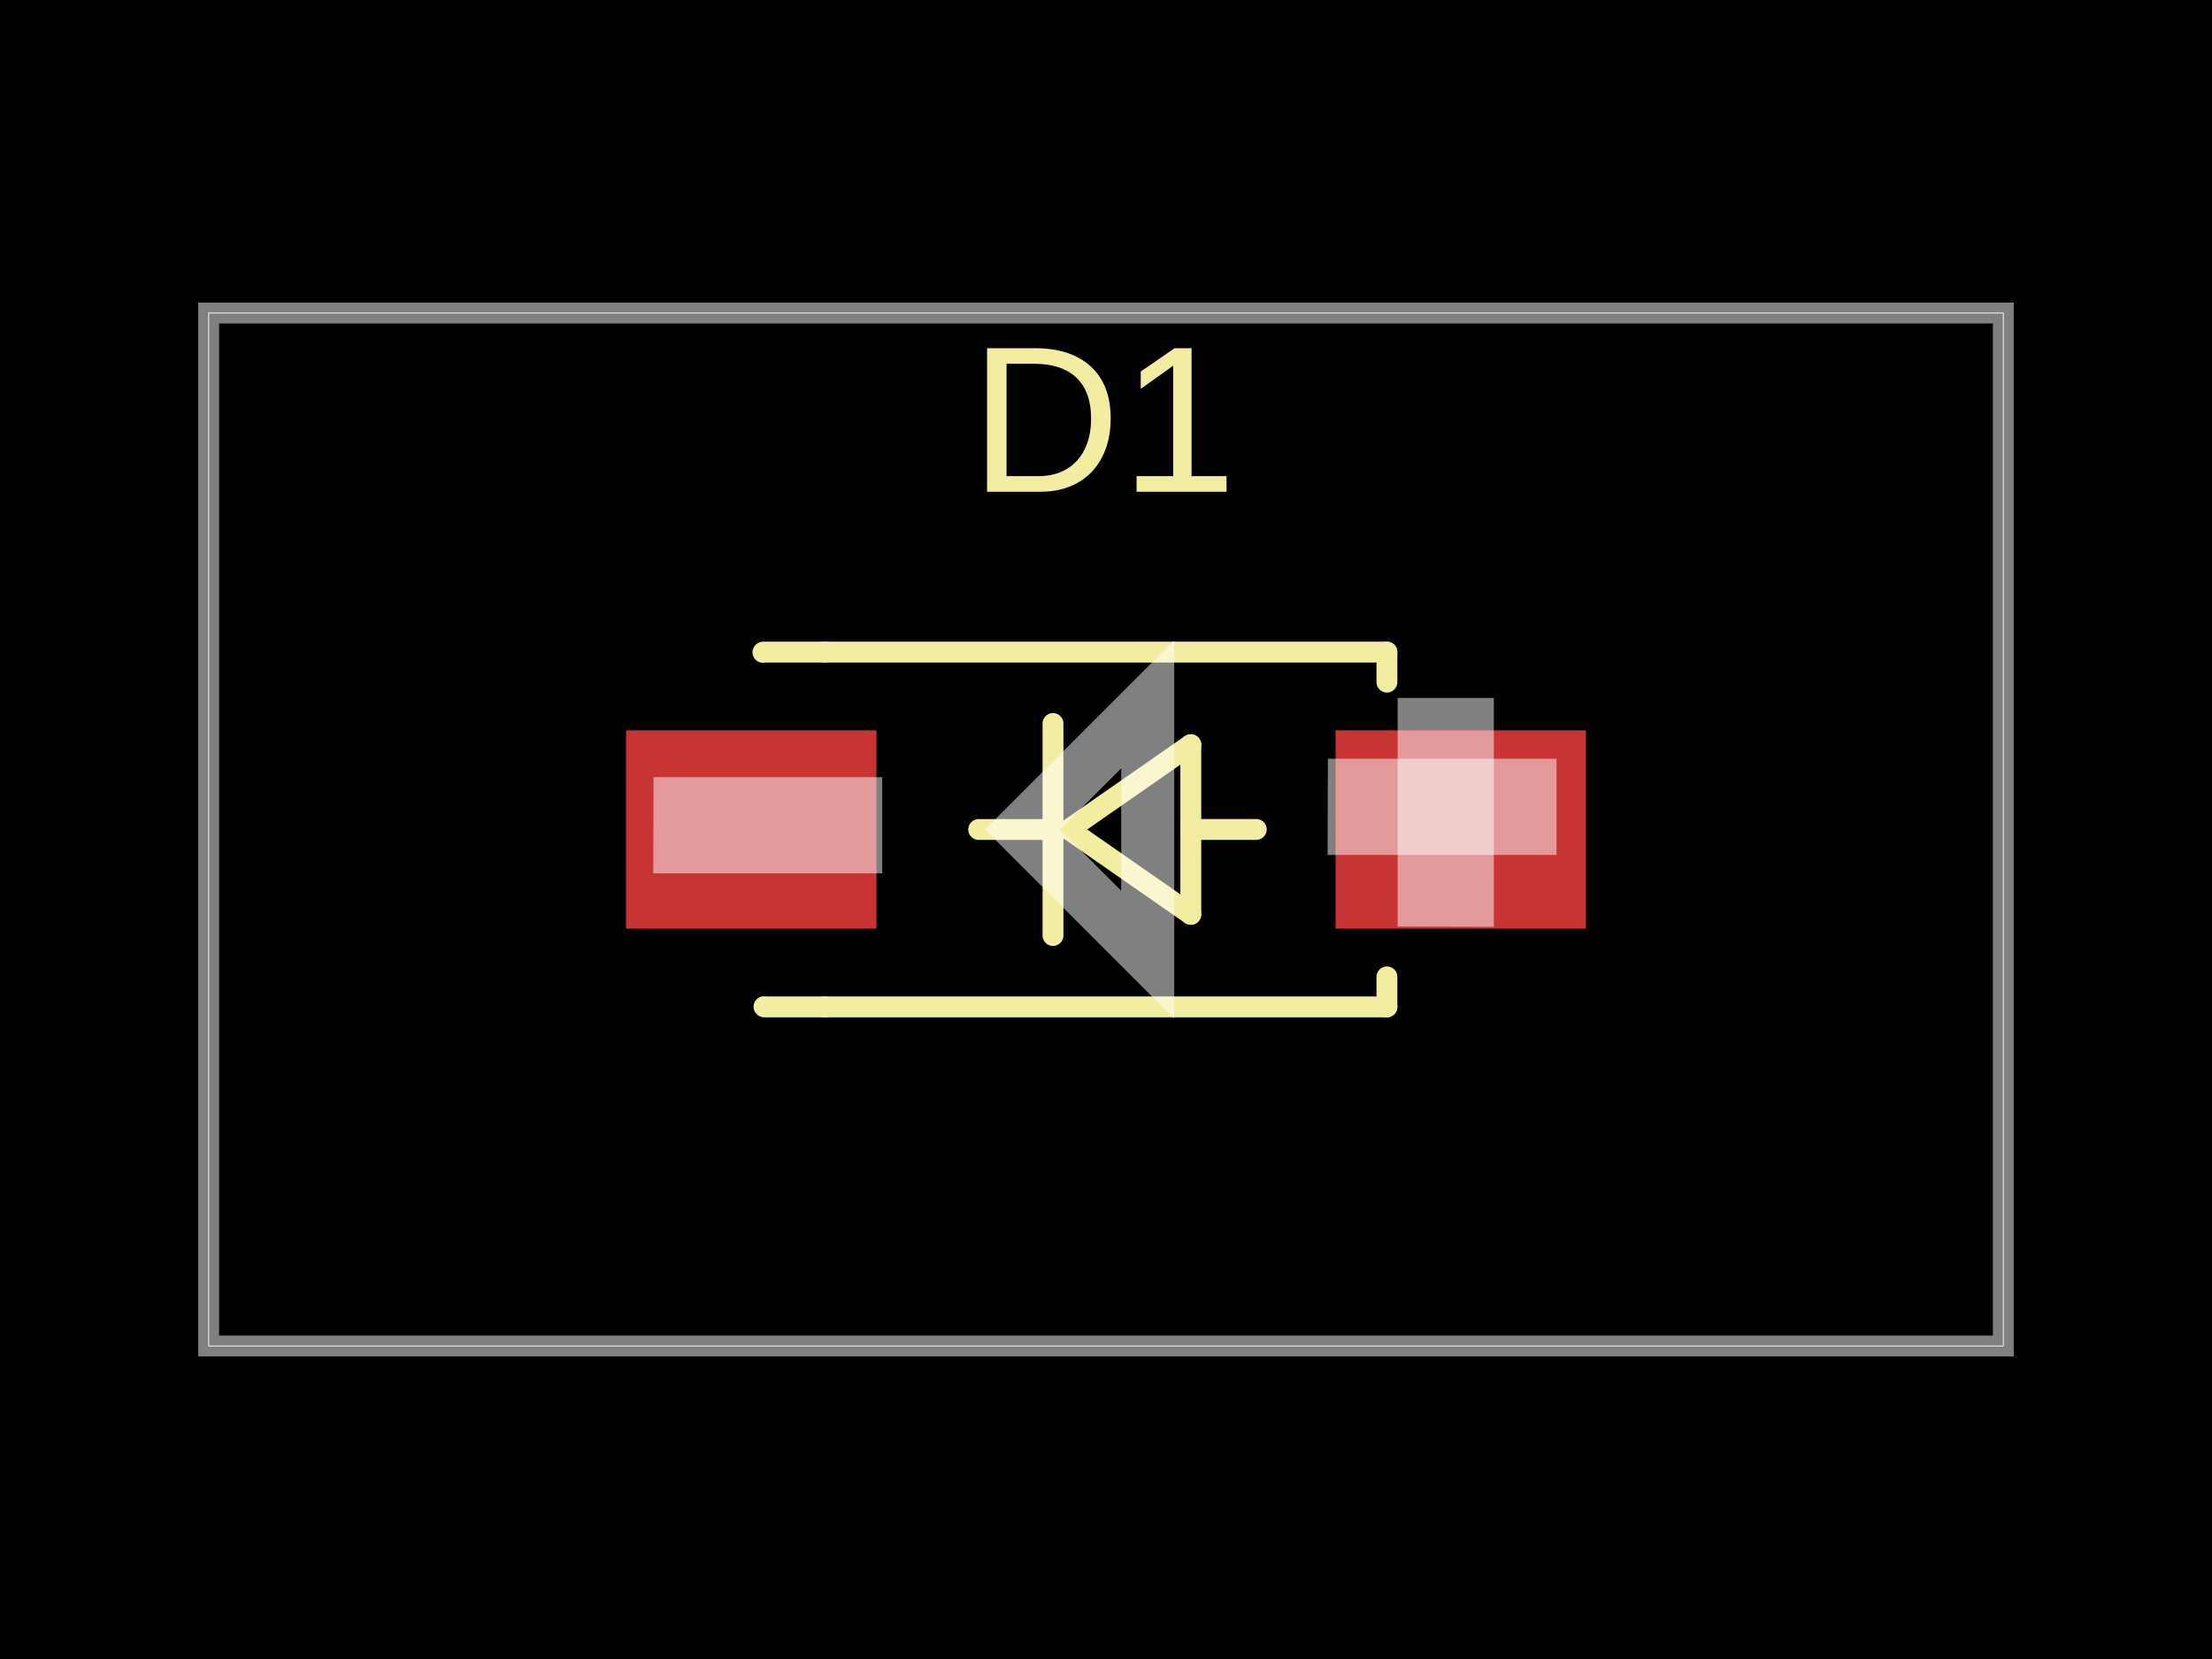
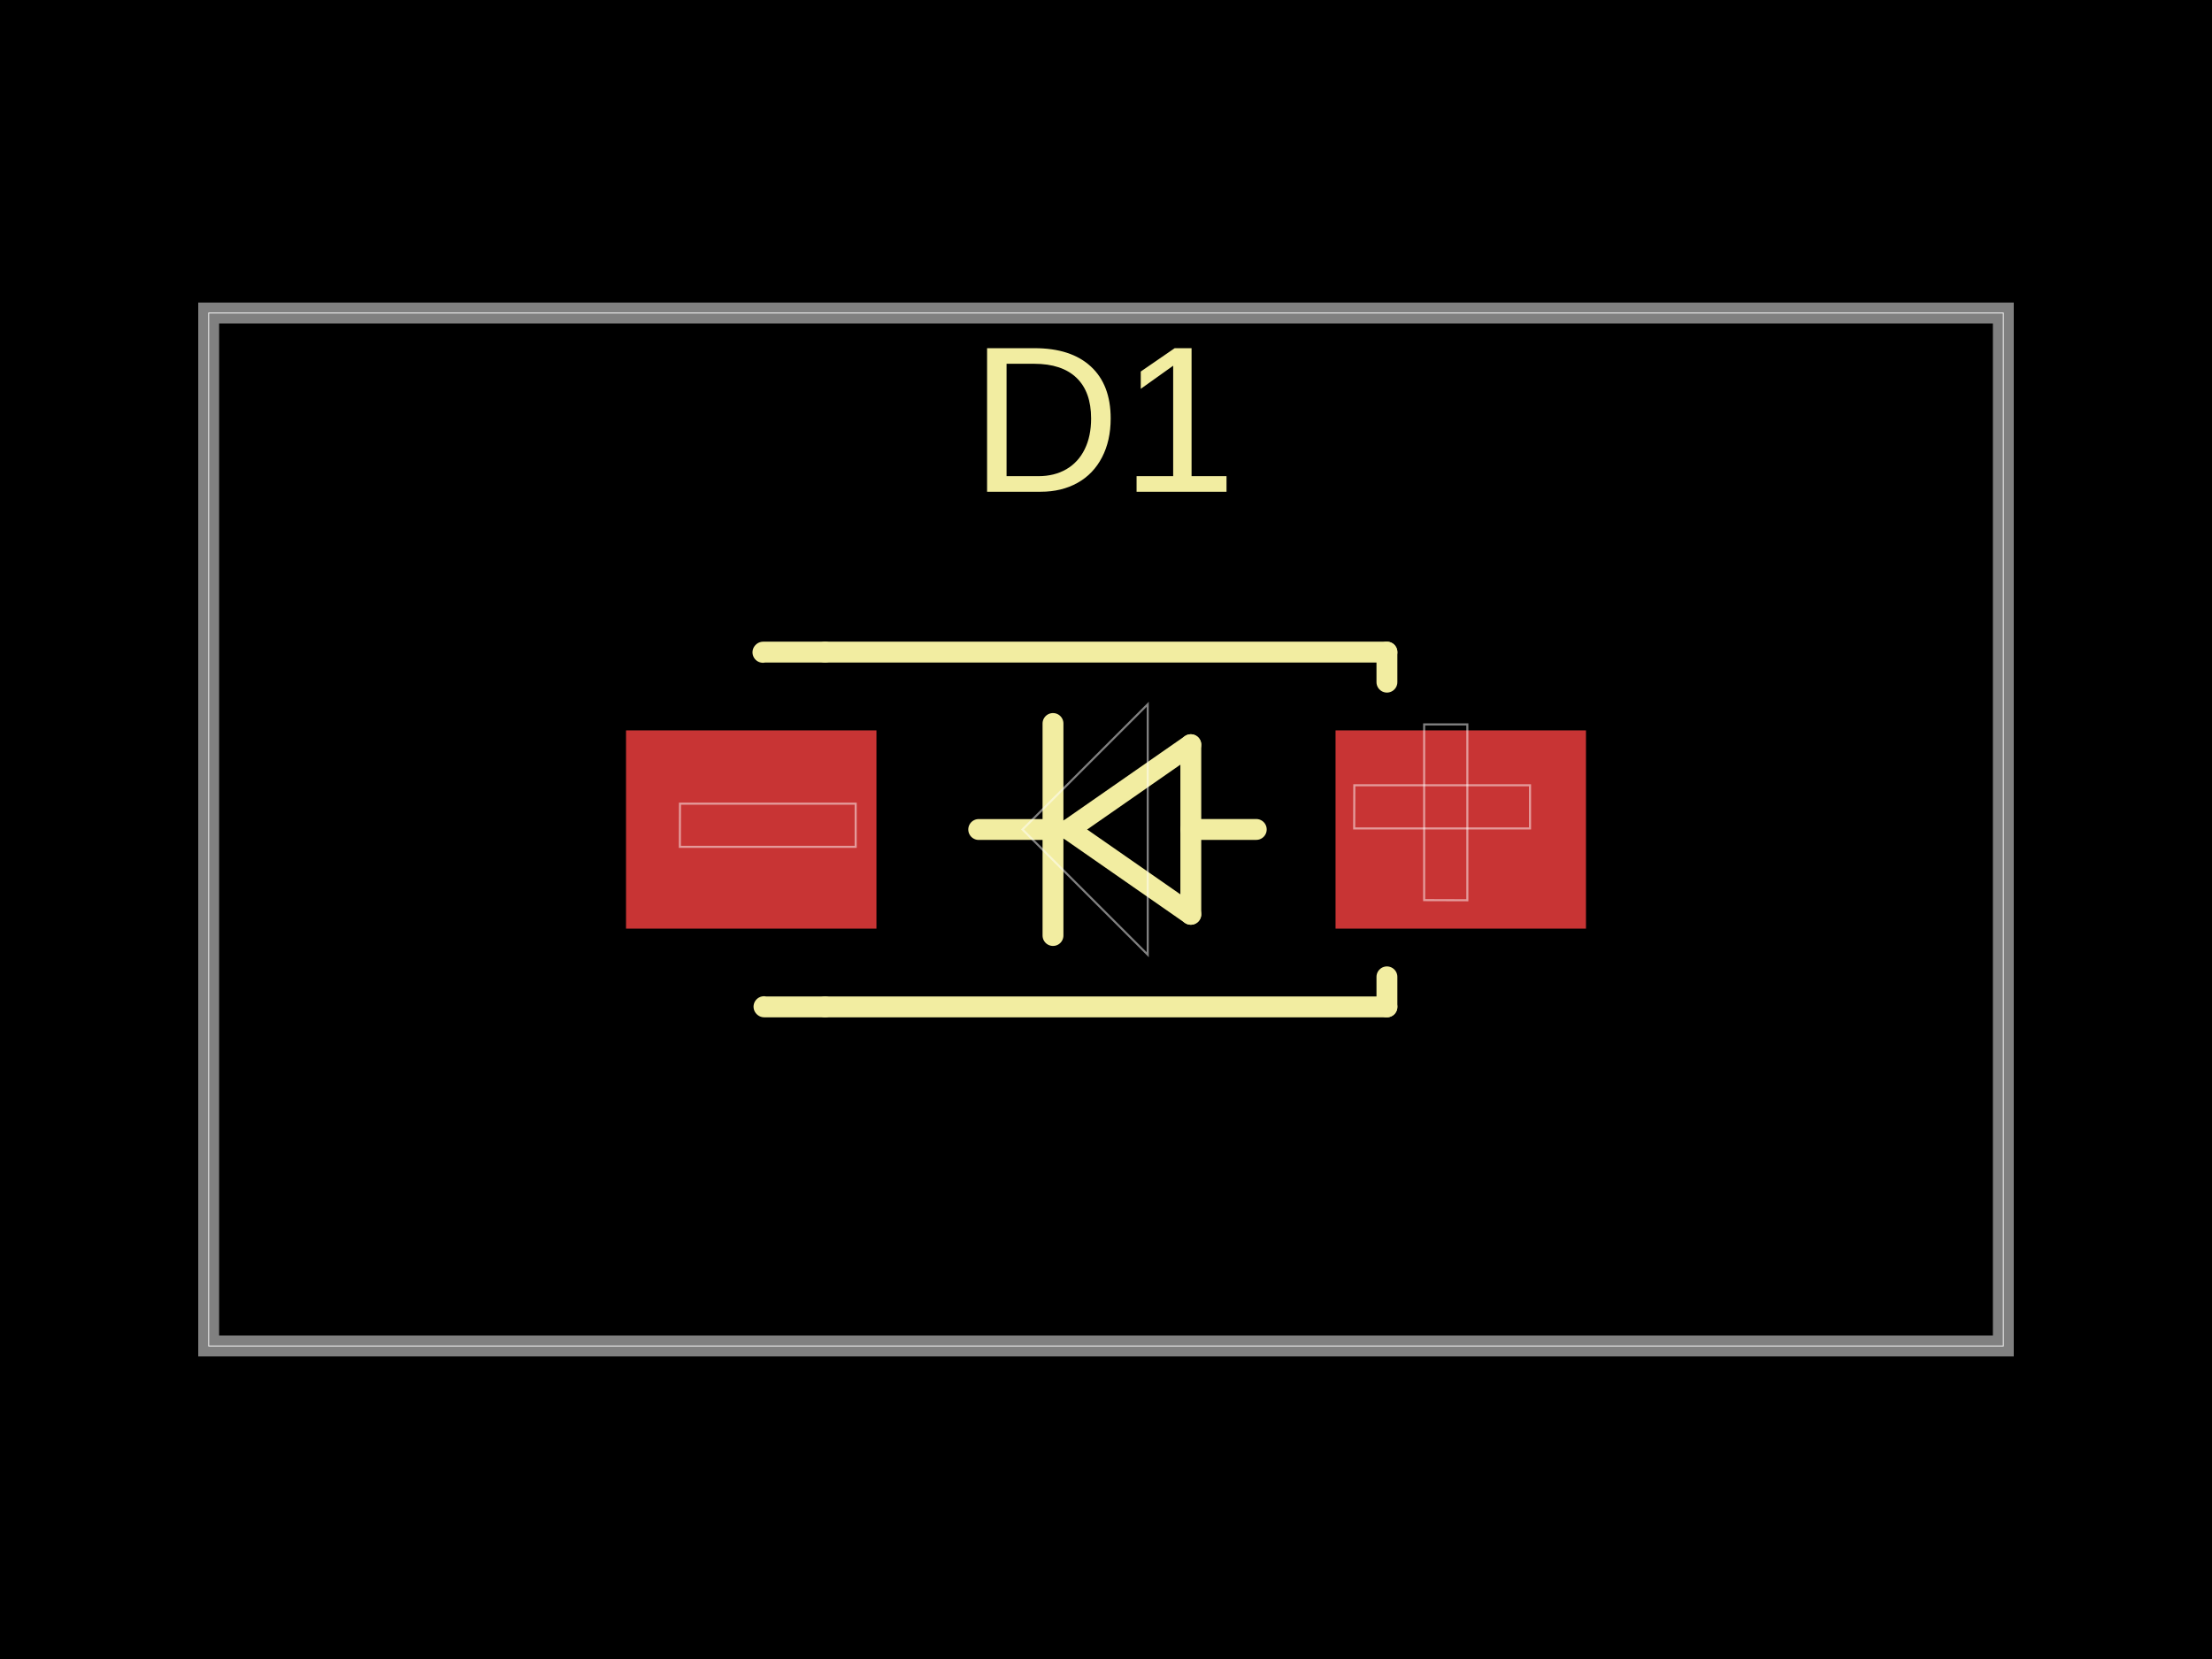
- <svg xmlns="http://www.w3.org/2000/svg" width="800" height="600" data-software-used-string="@tscircuit/core@0.0.1537">
+ <svg xmlns="http://www.w3.org/2000/svg" width="800" height="600" data-software-used-string="@tscircuit/core@0.0.2056">
  <style />
  <rect class="boundary" x="0" y="0" fill="#000" width="800" height="600" data-type="pcb_background" data-pcb-layer="global" />
  <rect class="pcb-boundary" fill="none" stroke="#fff" stroke-width="0.3" x="75.471" y="113.208" width="649.057" height="373.584" data-type="pcb_boundary" data-pcb-layer="global" />
  <path class="pcb-board" d="M 75.471 486.792 L 724.529 486.792 L 724.529 113.208 L 75.471 113.208 Z" fill="none" stroke="rgba(255, 255, 255, 0.5)" stroke-width="7.547" data-type="pcb_board" data-pcb-layer="board" />
  <rect class="pcb-pad" fill="rgb(200, 52, 52)" x="483.02" y="264.151" width="90.566" height="71.699" data-type="pcb_smtpad" data-pcb-layer="top" data-pad-name="D1.anode" />
  <rect class="pcb-pad" fill="rgb(200, 52, 52)" x="226.414" y="264.151" width="90.566" height="71.699" data-type="pcb_smtpad" data-pcb-layer="top" data-pad-name="D1.cathode" />
  <path class="pcb-silkscreen pcb-silkscreen-top" d="M 501.6 353.294 L 501.6 364.152" fill="none" stroke="#f2eda1" stroke-width="7.547" stroke-linecap="round" stroke-linejoin="round" data-pcb-component-id="pcb_component_0" data-pcb-silkscreen-path-id="pcb_silkscreen_path_0" data-type="pcb_silkscreen_path" data-pcb-layer="top" />
  <path class="pcb-silkscreen pcb-silkscreen-top" d="M 501.6 235.848 L 501.6 246.706" fill="none" stroke="#f2eda1" stroke-width="7.547" stroke-linecap="round" stroke-linejoin="round" data-pcb-component-id="pcb_component_0" data-pcb-silkscreen-path-id="pcb_silkscreen_path_1" data-type="pcb_silkscreen_path" data-pcb-layer="top" />
  <path class="pcb-silkscreen pcb-silkscreen-top" d="M 298.4 364.152 L 276.38 364.152 L 276.303 364.075" fill="none" stroke="#f2eda1" stroke-width="7.547" stroke-linecap="round" stroke-linejoin="round" data-pcb-component-id="pcb_component_0" data-pcb-silkscreen-path-id="pcb_silkscreen_path_2" data-type="pcb_silkscreen_path" data-pcb-layer="top" />
  <path class="pcb-silkscreen pcb-silkscreen-top" d="M 298.4 235.848 L 276.002 235.848 L 275.926 235.925" fill="none" stroke="#f2eda1" stroke-width="7.547" stroke-linecap="round" stroke-linejoin="round" data-pcb-component-id="pcb_component_0" data-pcb-silkscreen-path-id="pcb_silkscreen_path_3" data-type="pcb_silkscreen_path" data-pcb-layer="top" />
  <path class="pcb-silkscreen pcb-silkscreen-top" d="M 298.4 235.848 L 501.6 235.848" fill="none" stroke="#f2eda1" stroke-width="7.547" stroke-linecap="round" stroke-linejoin="round" data-pcb-component-id="pcb_component_0" data-pcb-silkscreen-path-id="pcb_silkscreen_path_4" data-type="pcb_silkscreen_path" data-pcb-layer="top" />
  <path class="pcb-silkscreen pcb-silkscreen-top" d="M 430.672 269.328 L 430.672 330.672" fill="none" stroke="#f2eda1" stroke-width="7.547" stroke-linecap="round" stroke-linejoin="round" data-pcb-component-id="pcb_component_0" data-pcb-silkscreen-path-id="pcb_silkscreen_path_5" data-type="pcb_silkscreen_path" data-pcb-layer="top" />
  <path class="pcb-silkscreen pcb-silkscreen-top" d="M 430.672 299.981 L 454.346 299.981" fill="none" stroke="#f2eda1" stroke-width="7.547" stroke-linecap="round" stroke-linejoin="round" data-pcb-component-id="pcb_component_0" data-pcb-silkscreen-path-id="pcb_silkscreen_path_6" data-type="pcb_silkscreen_path" data-pcb-layer="top" />
  <path class="pcb-silkscreen pcb-silkscreen-top" d="M 378.867 300 L 353.962 300" fill="none" stroke="#f2eda1" stroke-width="7.547" stroke-linecap="round" stroke-linejoin="round" data-pcb-component-id="pcb_component_0" data-pcb-silkscreen-path-id="pcb_silkscreen_path_7" data-type="pcb_silkscreen_path" data-pcb-layer="top" />
  <path class="pcb-silkscreen pcb-silkscreen-top" d="M 380.83 261.661 L 380.83 338.339" fill="none" stroke="#f2eda1" stroke-width="7.547" stroke-linecap="round" stroke-linejoin="round" data-pcb-component-id="pcb_component_0" data-pcb-silkscreen-path-id="pcb_silkscreen_path_8" data-type="pcb_silkscreen_path" data-pcb-layer="top" />
  <path class="pcb-silkscreen pcb-silkscreen-top" d="M 386.581 300 L 430.672 269.328" fill="none" stroke="#f2eda1" stroke-width="7.547" stroke-linecap="round" stroke-linejoin="round" data-pcb-component-id="pcb_component_0" data-pcb-silkscreen-path-id="pcb_silkscreen_path_9" data-type="pcb_silkscreen_path" data-pcb-layer="top" />
  <path class="pcb-silkscreen pcb-silkscreen-top" d="M 430.672 330.672 L 386.581 300" fill="none" stroke="#f2eda1" stroke-width="7.547" stroke-linecap="round" stroke-linejoin="round" data-pcb-component-id="pcb_component_0" data-pcb-silkscreen-path-id="pcb_silkscreen_path_10" data-type="pcb_silkscreen_path" data-pcb-layer="top" />
  <path class="pcb-silkscreen pcb-silkscreen-top" d="M 501.6 364.152 L 298.4 364.152" fill="none" stroke="#f2eda1" stroke-width="7.547" stroke-linecap="round" stroke-linejoin="round" data-pcb-component-id="pcb_component_0" data-pcb-silkscreen-path-id="pcb_silkscreen_path_11" data-type="pcb_silkscreen_path" data-pcb-layer="top" />
  <text x="0" y="0" dx="0" dy="0" fill="#f2eda1" font-family="Arial, sans-serif" font-size="75.471" text-anchor="middle" dominant-baseline="central" transform="matrix(1,0,0,1,399.0415,151.6836)" class="pcb-silkscreen-text pcb-silkscreen-top" data-pcb-silkscreen-text-id="pcb_silkscreen_text_0" stroke="none" data-type="pcb_silkscreen_text" data-pcb-layer="top">D1</text>
-   <path class="pcb-fabrication-note-path" stroke="rgba(255,255,255,0.5)" fill="none" d="M 489.806 283.999 L 553.35 283.999 L 553.35 299.619 L 489.76 299.619 Z" stroke-width="19.17" data-pcb-component-id="pcb_component_0" data-pcb-fabrication-note-path-id="pcb_fabrication_note_path_0" data-type="pcb_fabrication_note_path" data-pcb-layer="overlay" />
-   <path class="pcb-fabrication-note-path" stroke="rgba(255,255,255,0.5)" fill="none" d="M 515.064 325.54 L 515.064 261.996 L 530.684 261.996 L 530.684 325.586 Z" stroke-width="19.17" data-pcb-component-id="pcb_component_0" data-pcb-fabrication-note-path-id="pcb_fabrication_note_path_1" data-type="pcb_fabrication_note_path" data-pcb-layer="overlay" />
-   <path class="pcb-fabrication-note-path" stroke="rgba(255,255,255,0.5)" fill="none" d="M 245.923 290.659 L 309.467 290.659 L 309.467 306.278 L 245.877 306.278 Z" stroke-width="19.17" data-pcb-component-id="pcb_component_0" data-pcb-fabrication-note-path-id="pcb_fabrication_note_path_2" data-type="pcb_fabrication_note_path" data-pcb-layer="overlay" />
-   <path class="pcb-fabrication-note-path" stroke="rgba(255,255,255,0.5)" fill="none" d="M 369.811 300 L 369.811 300 L 415.094 345.283 L 415.094 254.717 Z" stroke-width="19.17" data-pcb-component-id="pcb_component_0" data-pcb-fabrication-note-path-id="pcb_fabrication_note_path_3" data-type="pcb_fabrication_note_path" data-pcb-layer="overlay" />
+   <path class="pcb-fabrication-note-path" stroke="rgba(255,255,255,0.5)" fill="none" d="M 489.806 283.999 L 553.35 283.999 L 553.35 299.619 L 489.76 299.619 Z" stroke-width="0.755" data-pcb-component-id="pcb_component_0" data-pcb-fabrication-note-path-id="pcb_fabrication_note_path_0" data-type="pcb_fabrication_note_path" data-pcb-layer="overlay" />
+   <path class="pcb-fabrication-note-path" stroke="rgba(255,255,255,0.5)" fill="none" d="M 515.064 325.54 L 515.064 261.996 L 530.684 261.996 L 530.684 325.586 Z" stroke-width="0.755" data-pcb-component-id="pcb_component_0" data-pcb-fabrication-note-path-id="pcb_fabrication_note_path_1" data-type="pcb_fabrication_note_path" data-pcb-layer="overlay" />
+   <path class="pcb-fabrication-note-path" stroke="rgba(255,255,255,0.5)" fill="none" d="M 245.923 290.659 L 309.467 290.659 L 309.467 306.278 L 245.877 306.278 Z" stroke-width="0.755" data-pcb-component-id="pcb_component_0" data-pcb-fabrication-note-path-id="pcb_fabrication_note_path_2" data-type="pcb_fabrication_note_path" data-pcb-layer="overlay" />
+   <path class="pcb-fabrication-note-path" stroke="rgba(255,255,255,0.5)" fill="none" d="M 369.811 300 L 369.811 300 L 415.094 345.283 L 415.094 254.717 Z" stroke-width="0.755" data-pcb-component-id="pcb_component_0" data-pcb-fabrication-note-path-id="pcb_fabrication_note_path_3" data-type="pcb_fabrication_note_path" data-pcb-layer="overlay" />
</svg>
